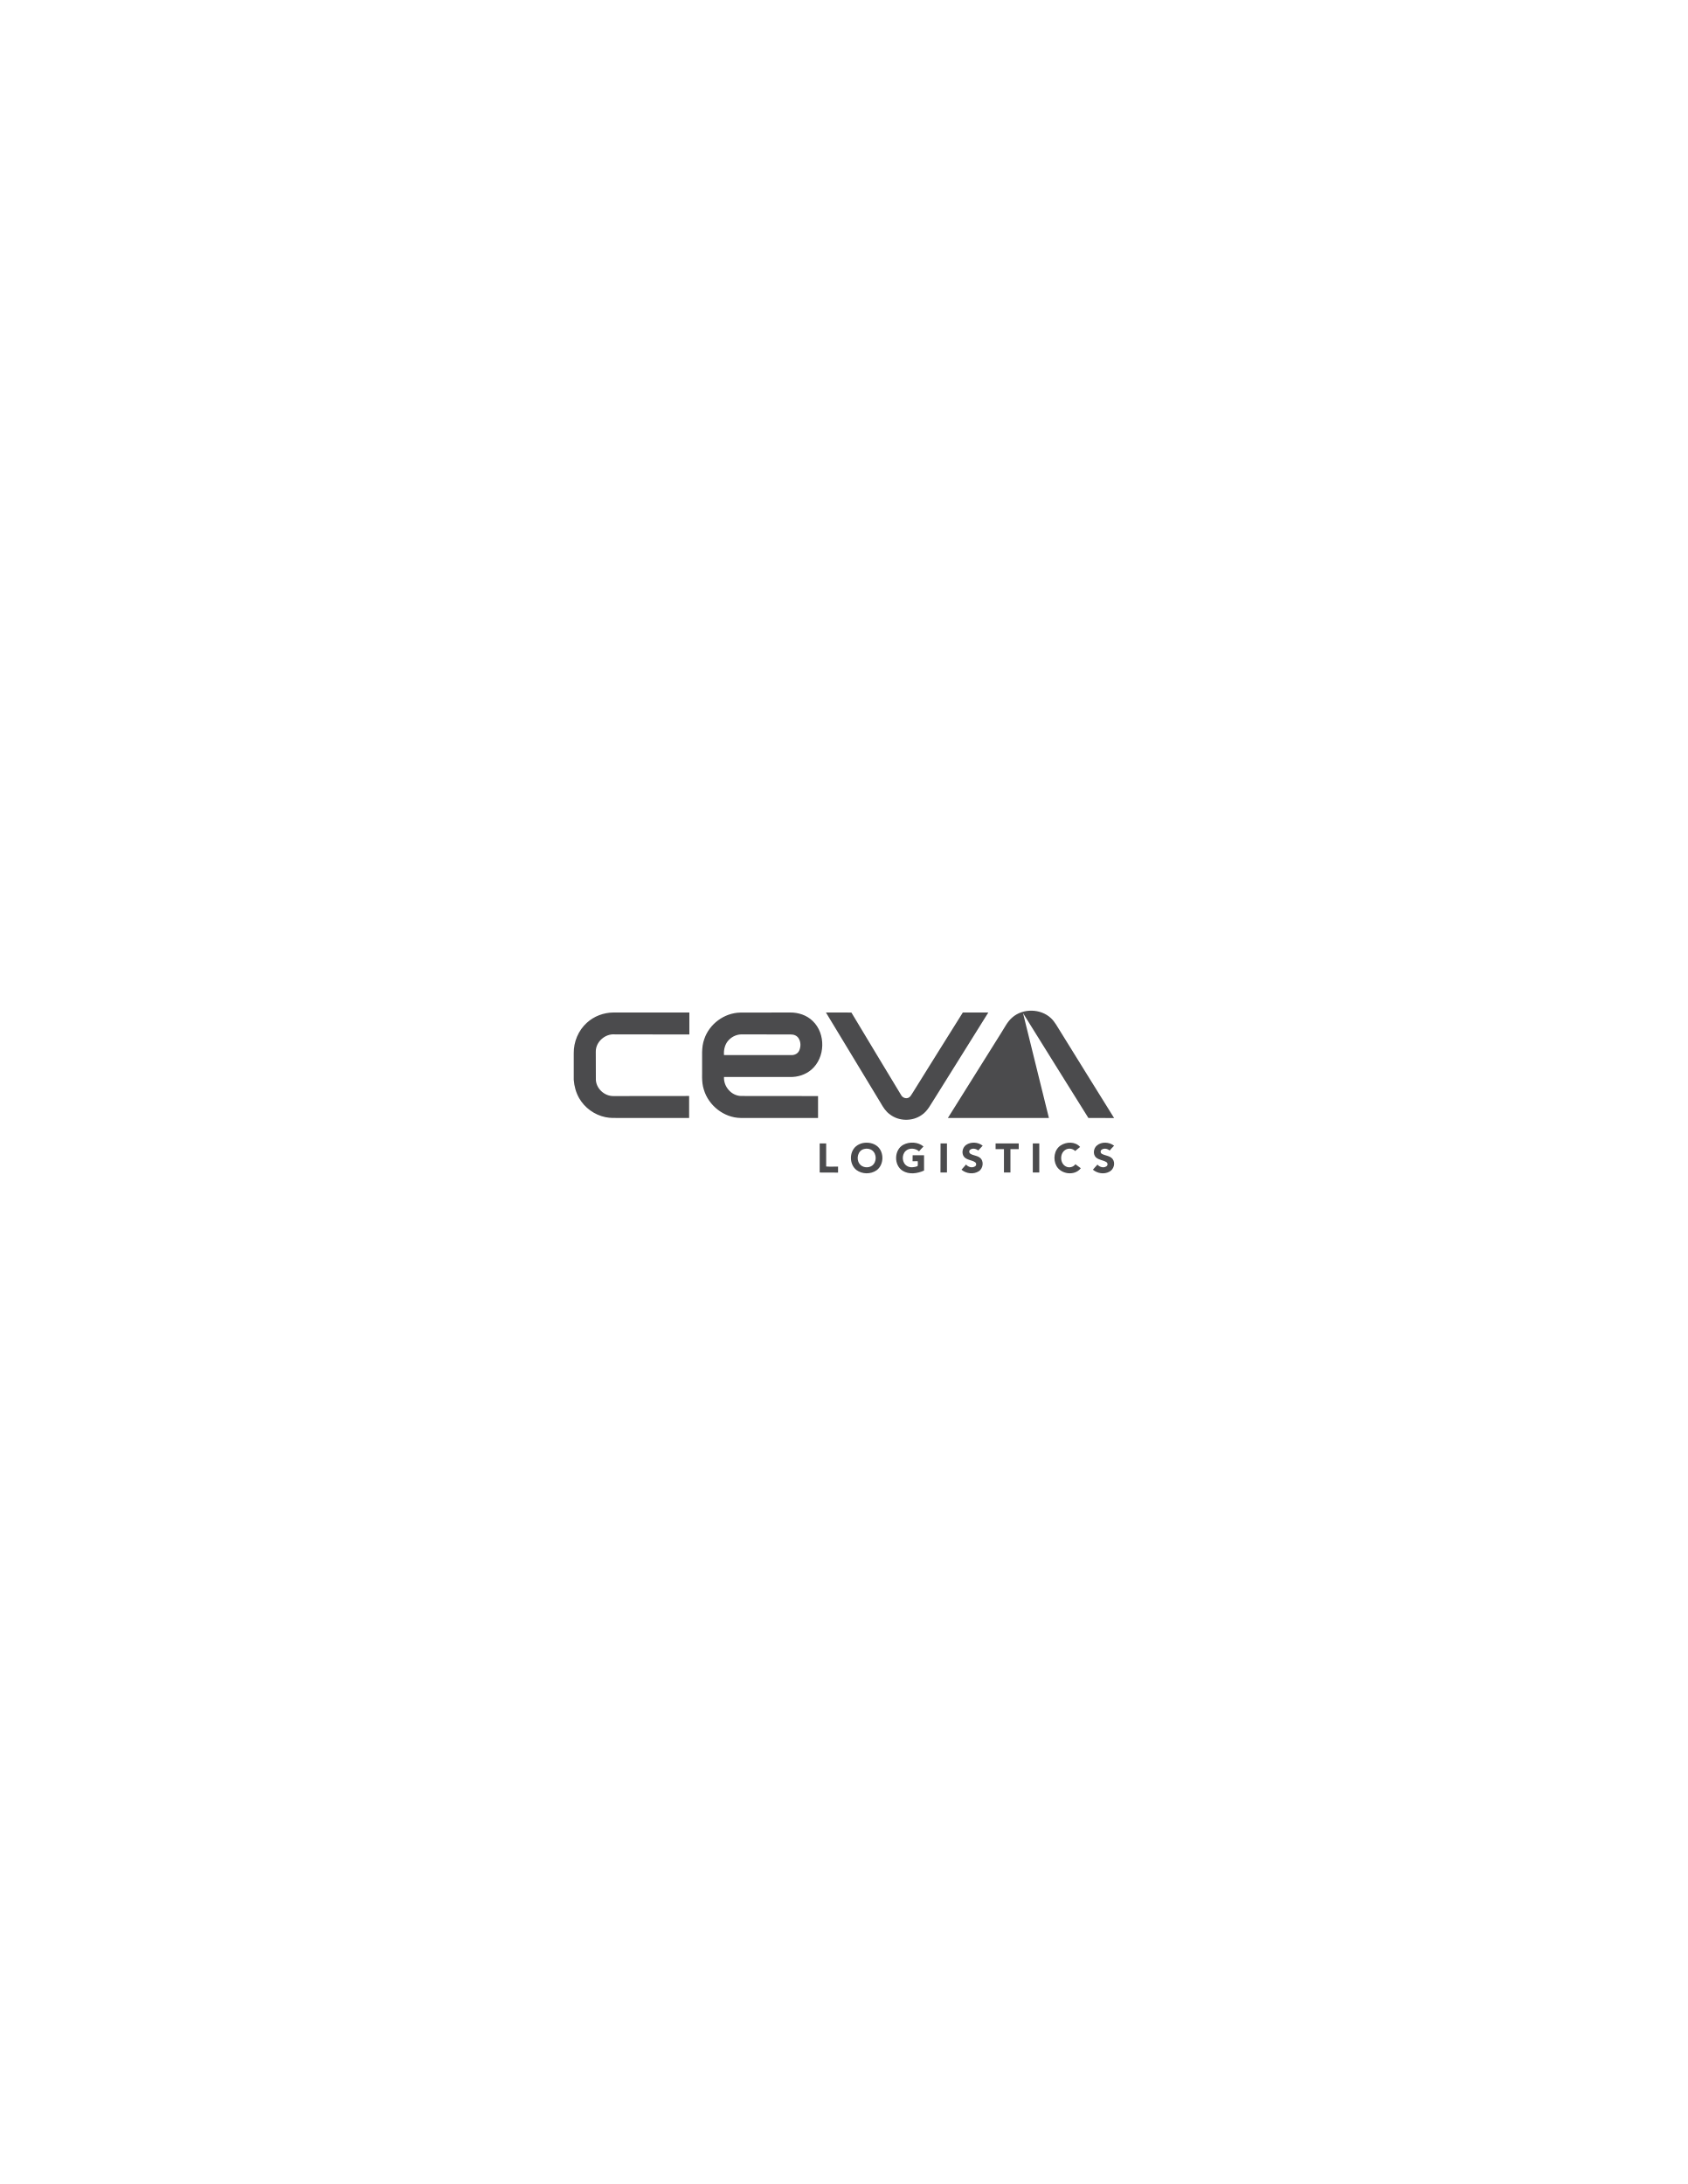
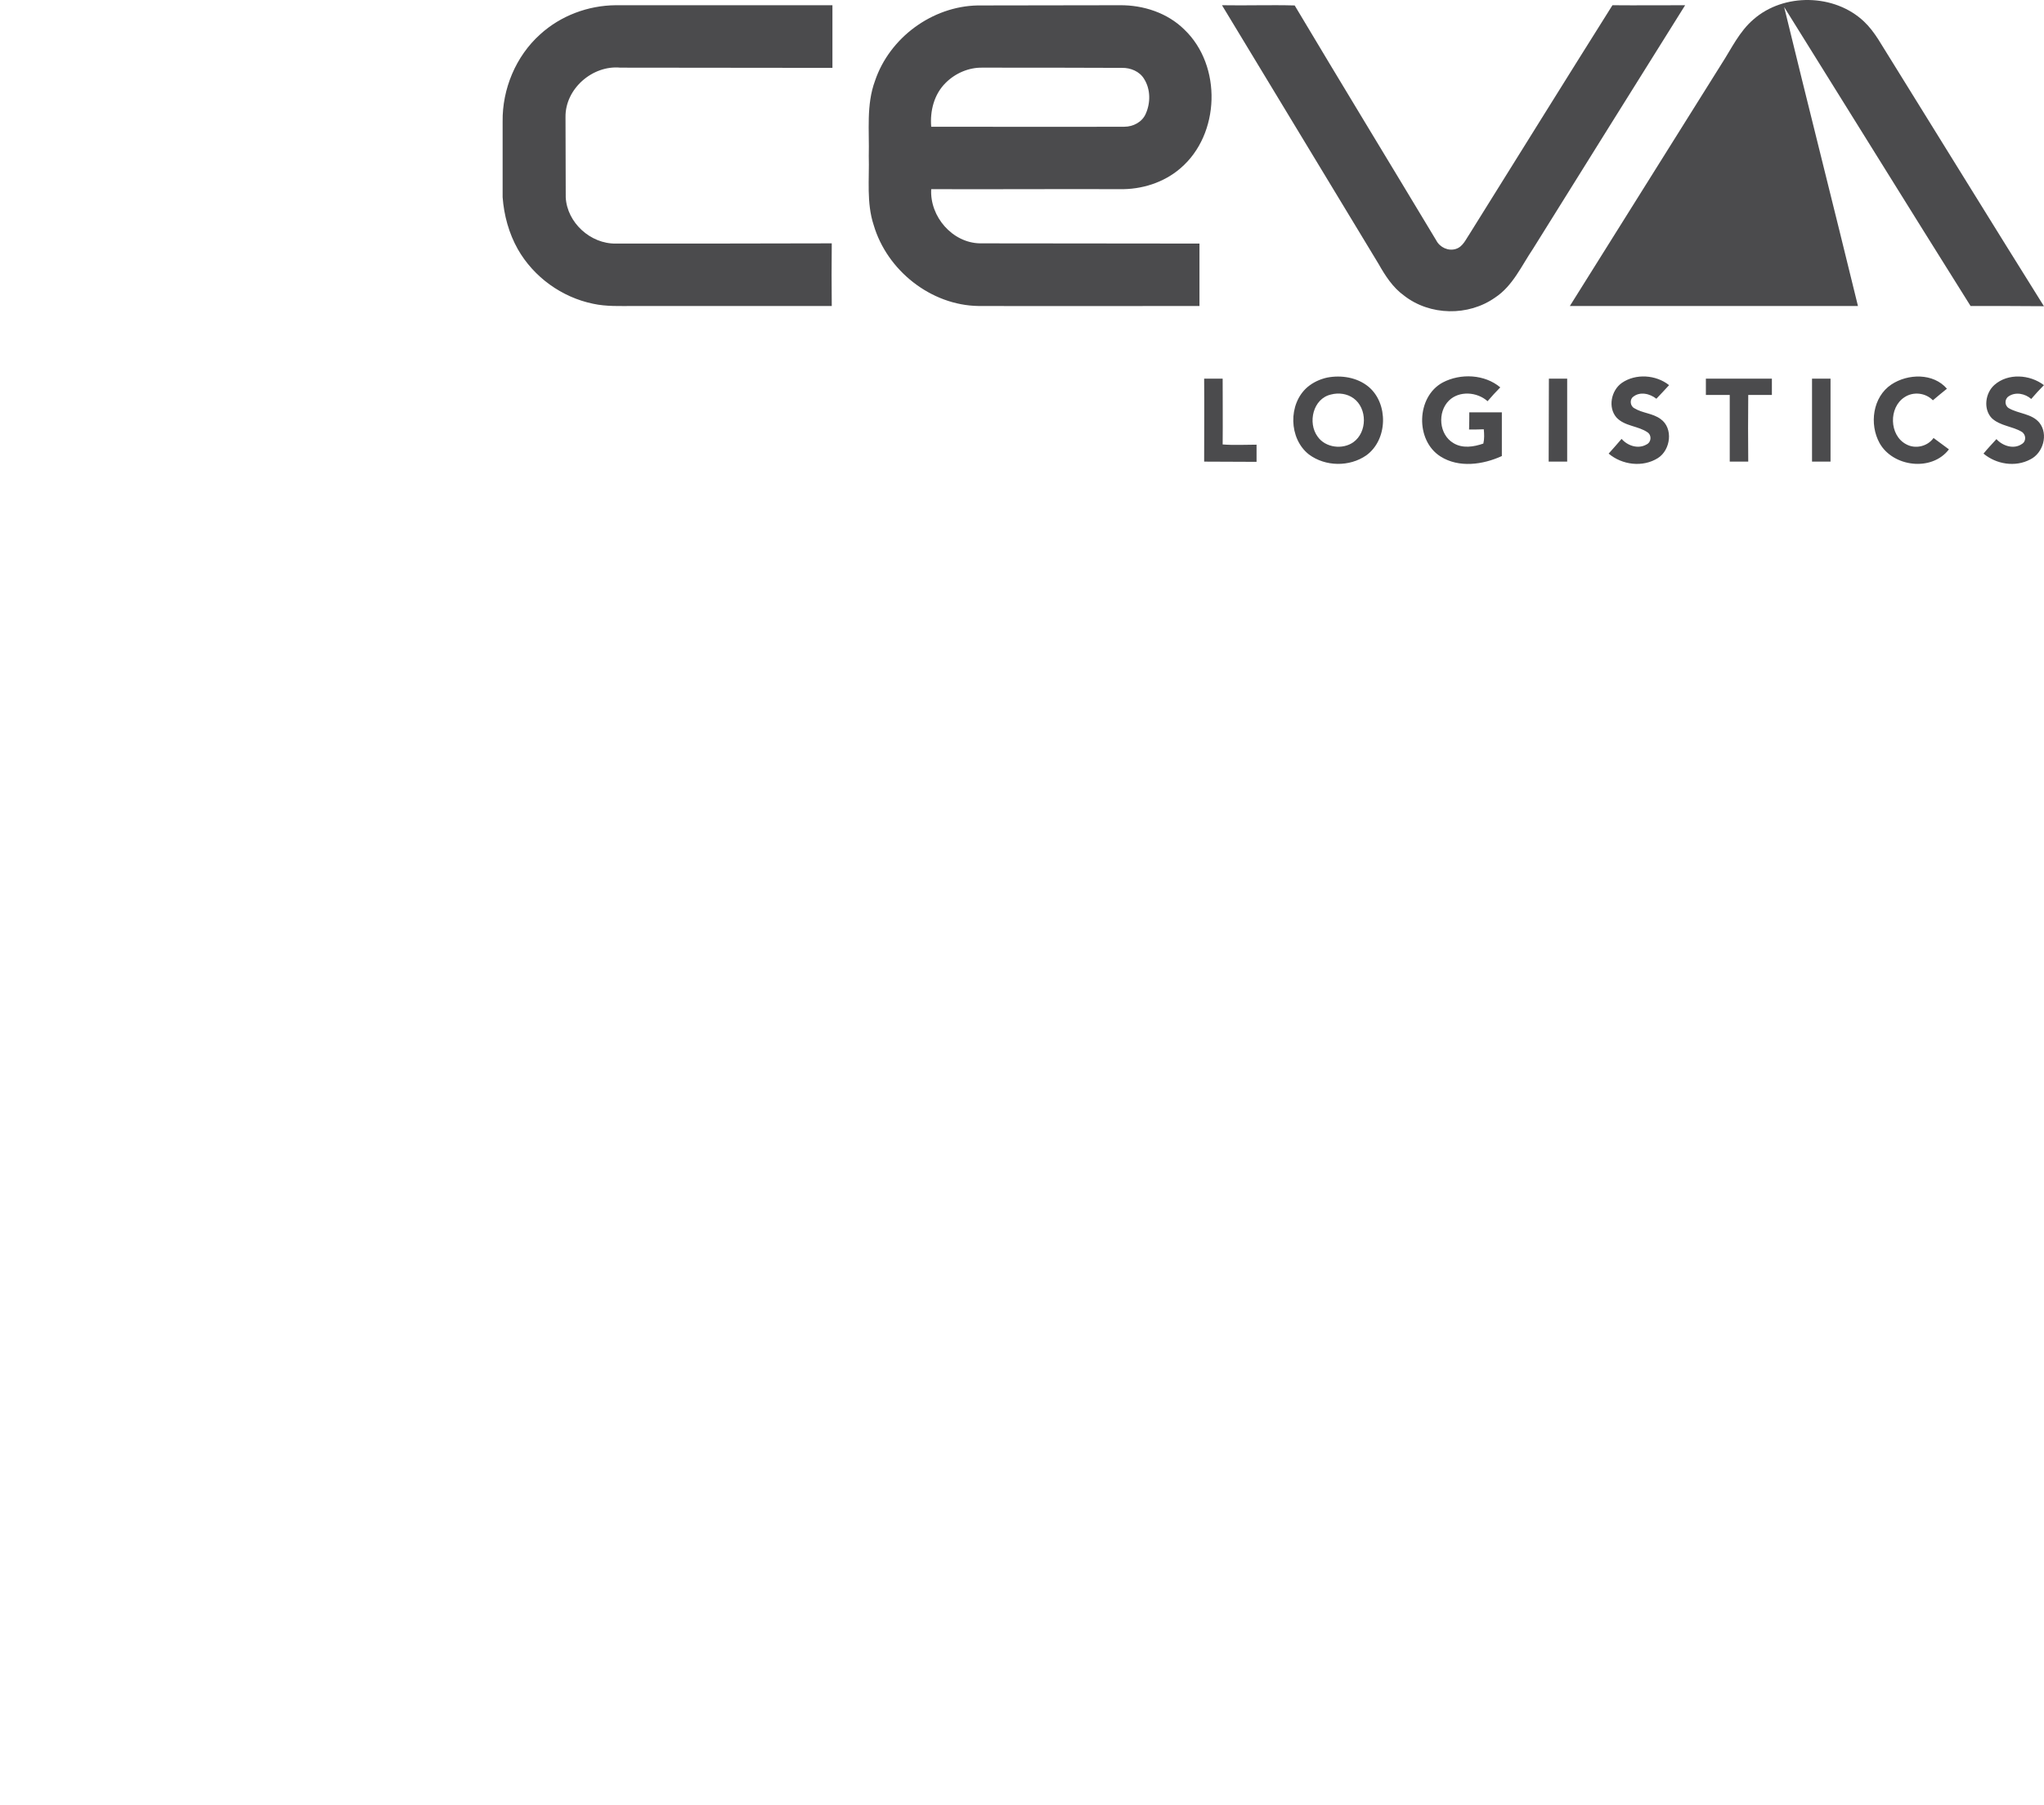
- <svg xmlns="http://www.w3.org/2000/svg" xml:space="preserve" width="215.9mm" height="279.4mm" version="1.1" style="shape-rendering:geometricPrecision; text-rendering:geometricPrecision; image-rendering:optimizeQuality; fill-rule:evenodd; clip-rule:evenodd" viewBox="0 0 21590 27940">
-   <defs>
-     <style type="text/css">
+ <svg xmlns="http://www.w3.org/2000/svg" xml:space="preserve" width="91.663mm" height="80.954mm" version="1.1" style="clip-rule:evenodd;fill-rule:evenodd;image-rendering:optimizeQuality;shape-rendering:geometricPrecision;text-rendering:geometricPrecision" viewBox="0 0 9166.268 8095.44" id="svg2">
+   <defs id="defs1">
+     <style type="text/css" id="style1">
   
    .fil0 {fill:none}
    .fil1 {fill:#4B4B4D;fill-rule:nonzero}
   
  </style>
  </defs>
-   <g id="Layer_x0020_1">
-     <rect class="fil0" x="5085" y="13666" width="7359" height="7359" />
+   <g id="Layer_x0020_1" transform="translate(-5085,-12929.56)">
+     <rect class="fil0" x="5085" y="13666" width="7359" height="7359" id="rect1" />
    <g id="_1334554600">
-       <path class="fil1" d="M12948 13017c136,-120 364,-116 496,9 50,47 81,110 118,167 230,370 458,741 689,1110 -110,-1 -219,-1 -329,-1 -280,-446 -557,-894 -836,-1341 109,448 222,894 331,1341 -431,0 -861,0 -1292,0 227,-362 454,-725 681,-1087 44,-68 79,-144 142,-198z" />
-       <path class="fil1" d="M11037 14623c63,-12 134,-1 185,41 90,75 87,238 -10,308 -75,52 -183,51 -257,-4 -91,-71 -94,-227 -7,-302 26,-22 57,-36 89,-43zm17 76l0 0c-81,18 -106,127 -60,189 35,50 112,59 160,25 63,-45 63,-152 1,-197 -29,-21 -67,-26 -101,-17zm-2045 -1407c65,-193 256,-334 460,-338 213,-1 425,0 638,-1 105,-1 213,34 289,109 170,162 161,470 -17,622 -75,65 -175,96 -273,94 -282,-1 -564,1 -845,0 -7,123 95,241 219,243 328,1 656,0 984,1 0,93 0,187 0,280 -330,0 -660,1 -991,0 -213,-3 -410,-159 -470,-363 -33,-100 -19,-207 -22,-310 3,-113 -12,-229 28,-337zm317 9l0 0c-52,51 -71,126 -65,197 289,0 578,1 866,0 40,0 80,-21 96,-58 22,-49 22,-110 -7,-156 -20,-34 -61,-51 -100,-50 -209,-1 -418,-1 -626,-1 -61,-1 -121,25 -164,68zm-1819 -217c92,-84 215,-130 339,-131 324,0 648,0 972,0 0,94 0,187 0,281 -317,-1 -634,0 -951,-1 -125,-12 -248,95 -246,222 1,120 0,240 1,360 6,113 111,209 225,207 322,0 645,0 968,-1 -1,94 -1,188 0,281 -296,0 -591,0 -886,0 -62,0 -124,3 -184,-10 -141,-29 -267,-120 -338,-245 -40,-71 -62,-152 -68,-233 0,-113 0,-226 0,-339 -2,-146 59,-293 168,-391zm3058 -131c109,2 217,-2 326,1 210,352 424,703 635,1054 16,31 54,49 88,38 32,-10 45,-44 63,-70 213,-341 425,-683 639,-1023 109,1 217,0 326,0 -228,364 -455,728 -682,1092 -52,77 -91,167 -170,219 -120,85 -293,82 -409,-9 -50,-36 -84,-89 -114,-142 -234,-386 -468,-774 -702,-1160zm990 1692c80,-42 188,-37 258,22 -20,20 -39,41 -57,62 -47,-42 -127,-48 -173,-3 -53,52 -45,153 20,191 41,25 91,17 134,2 5,-21 4,-43 2,-64 -22,1 -44,1 -66,1 1,-26 1,-52 1,-77 48,0 97,0 146,0 0,65 0,130 0,196 -85,39 -193,54 -275,2 -114,-72 -109,-268 10,-332zm803 2c62,-43 153,-37 212,10 -19,21 -38,41 -57,61 -29,-23 -74,-34 -105,-8 -16,13 -12,42 7,51 36,22 82,22 117,48 58,41 45,139 -12,175 -68,43 -161,31 -221,-20 20,-22 39,-44 58,-66 27,31 74,47 112,25 21,-10 24,-40 5,-54 -43,-30 -103,-27 -140,-67 -39,-45 -24,-121 24,-155zm1209 7c74,-49 188,-52 249,19 -21,17 -42,34 -63,52 -33,-34 -88,-40 -127,-14 -72,46 -69,171 7,211 41,23 96,10 123,-28 23,17 46,34 69,51 -77,101 -251,79 -311,-28 -47,-85 -31,-207 53,-263zm462 2c61,-54 159,-47 222,1 -20,20 -39,41 -57,62 -27,-24 -70,-33 -101,-12 -19,12 -19,41 0,53 44,26 104,24 138,66 41,52 16,136 -41,164 -67,36 -153,22 -210,-26 18,-22 39,-44 58,-65 28,31 78,47 114,22 21,-12 19,-43 -1,-55 -42,-25 -97,-26 -134,-61 -39,-41 -29,-113 12,-149zm-3544 -28c28,0 56,0 83,0 0,98 1,196 0,295 51,4 102,1 152,1 0,26 0,51 0,77 -78,-1 -156,0 -235,-1 0,-124 1,-248 0,-372zm1546 0c27,0 55,0 82,0 0,124 0,248 0,372 -27,0 -55,0 -83,0 1,-124 0,-248 1,-372zm704 0c99,0 197,0 296,0 0,24 0,49 0,73 -36,0 -71,0 -106,0 -1,100 -1,199 0,299 -28,0 -56,0 -83,0 0,-100 0,-199 0,-299 -36,0 -71,0 -107,0 0,-24 0,-49 0,-73zm476 0c28,0 55,0 83,0 0,124 0,248 0,372 -28,0 -55,0 -83,0 0,-124 0,-248 0,-372z" />
+       <path class="fil1" d="m 12948,13017 c 136,-120 364,-116 496,9 50,47 81,110 118,167 230,370 458,741 689,1110 -110,-1 -219,-1 -329,-1 -280,-446 -557,-894 -836,-1341 109,448 222,894 331,1341 -431,0 -861,0 -1292,0 227,-362 454,-725 681,-1087 44,-68 79,-144 142,-198 z" id="path1" />
+       <path class="fil1" d="m 11037,14623 c 63,-12 134,-1 185,41 90,75 87,238 -10,308 -75,52 -183,51 -257,-4 -91,-71 -94,-227 -7,-302 26,-22 57,-36 89,-43 z m 17,76 v 0 c -81,18 -106,127 -60,189 35,50 112,59 160,25 63,-45 63,-152 1,-197 -29,-21 -67,-26 -101,-17 z M 9009,13292 c 65,-193 256,-334 460,-338 213,-1 425,0 638,-1 105,-1 213,34 289,109 170,162 161,470 -17,622 -75,65 -175,96 -273,94 -282,-1 -564,1 -845,0 -7,123 95,241 219,243 328,1 656,0 984,1 0,93 0,187 0,280 -330,0 -660,1 -991,0 -213,-3 -410,-159 -470,-363 -33,-100 -19,-207 -22,-310 3,-113 -12,-229 28,-337 z m 317,9 v 0 c -52,51 -71,126 -65,197 289,0 578,1 866,0 40,0 80,-21 96,-58 22,-49 22,-110 -7,-156 -20,-34 -61,-51 -100,-50 -209,-1 -418,-1 -626,-1 -61,-1 -121,25 -164,68 z m -1819,-217 c 92,-84 215,-130 339,-131 324,0 648,0 972,0 0,94 0,187 0,281 -317,-1 -634,0 -951,-1 -125,-12 -248,95 -246,222 1,120 0,240 1,360 6,113 111,209 225,207 322,0 645,0 968,-1 -1,94 -1,188 0,281 -296,0 -591,0 -886,0 -62,0 -124,3 -184,-10 -141,-29 -267,-120 -338,-245 -40,-71 -62,-152 -68,-233 0,-113 0,-226 0,-339 -2,-146 59,-293 168,-391 z m 3058,-131 c 109,2 217,-2 326,1 210,352 424,703 635,1054 16,31 54,49 88,38 32,-10 45,-44 63,-70 213,-341 425,-683 639,-1023 109,1 217,0 326,0 -228,364 -455,728 -682,1092 -52,77 -91,167 -170,219 -120,85 -293,82 -409,-9 -50,-36 -84,-89 -114,-142 -234,-386 -468,-774 -702,-1160 z m 990,1692 c 80,-42 188,-37 258,22 -20,20 -39,41 -57,62 -47,-42 -127,-48 -173,-3 -53,52 -45,153 20,191 41,25 91,17 134,2 5,-21 4,-43 2,-64 -22,1 -44,1 -66,1 1,-26 1,-52 1,-77 48,0 97,0 146,0 0,65 0,130 0,196 -85,39 -193,54 -275,2 -114,-72 -109,-268 10,-332 z m 803,2 c 62,-43 153,-37 212,10 -19,21 -38,41 -57,61 -29,-23 -74,-34 -105,-8 -16,13 -12,42 7,51 36,22 82,22 117,48 58,41 45,139 -12,175 -68,43 -161,31 -221,-20 20,-22 39,-44 58,-66 27,31 74,47 112,25 21,-10 24,-40 5,-54 -43,-30 -103,-27 -140,-67 -39,-45 -24,-121 24,-155 z m 1209,7 c 74,-49 188,-52 249,19 -21,17 -42,34 -63,52 -33,-34 -88,-40 -127,-14 -72,46 -69,171 7,211 41,23 96,10 123,-28 23,17 46,34 69,51 -77,101 -251,79 -311,-28 -47,-85 -31,-207 53,-263 z m 462,2 c 61,-54 159,-47 222,1 -20,20 -39,41 -57,62 -27,-24 -70,-33 -101,-12 -19,12 -19,41 0,53 44,26 104,24 138,66 41,52 16,136 -41,164 -67,36 -153,22 -210,-26 18,-22 39,-44 58,-65 28,31 78,47 114,22 21,-12 19,-43 -1,-55 -42,-25 -97,-26 -134,-61 -39,-41 -29,-113 12,-149 z m -3544,-28 c 28,0 56,0 83,0 0,98 1,196 0,295 51,4 102,1 152,1 0,26 0,51 0,77 -78,-1 -156,0 -235,-1 0,-124 1,-248 0,-372 z m 1546,0 c 27,0 55,0 82,0 0,124 0,248 0,372 -27,0 -55,0 -83,0 1,-124 0,-248 1,-372 z m 704,0 c 99,0 197,0 296,0 0,24 0,49 0,73 -36,0 -71,0 -106,0 -1,100 -1,199 0,299 -28,0 -56,0 -83,0 0,-100 0,-199 0,-299 -36,0 -71,0 -107,0 0,-24 0,-49 0,-73 z m 476,0 c 28,0 55,0 83,0 0,124 0,248 0,372 -28,0 -55,0 -83,0 0,-124 0,-248 0,-372 z" id="path2" />
    </g>
  </g>
</svg>
